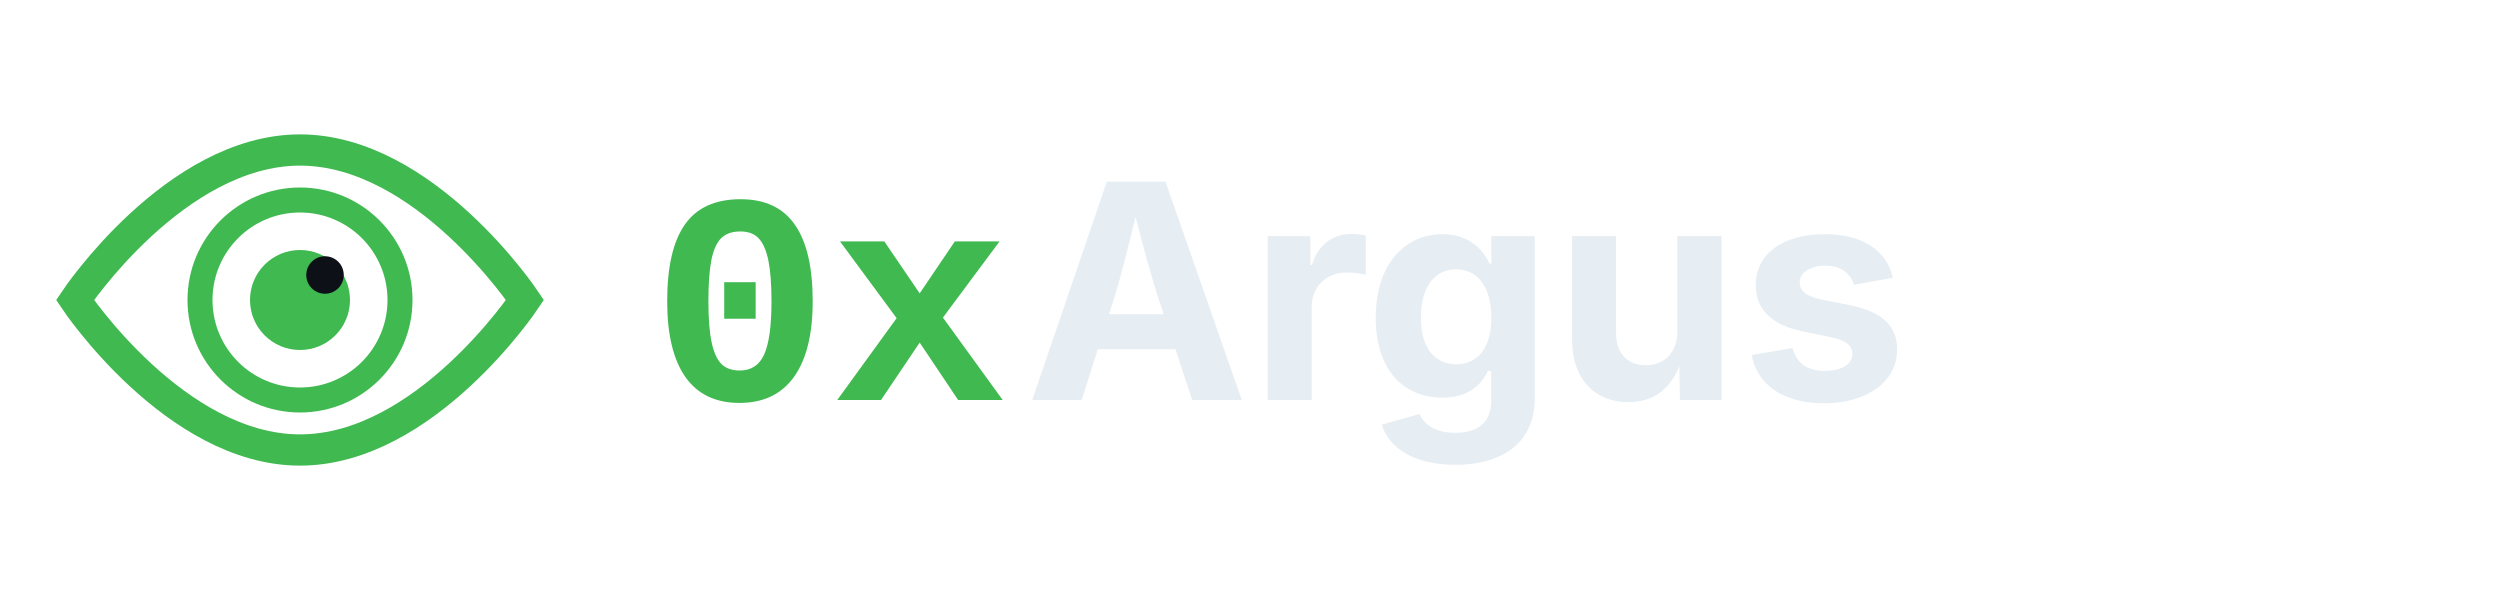
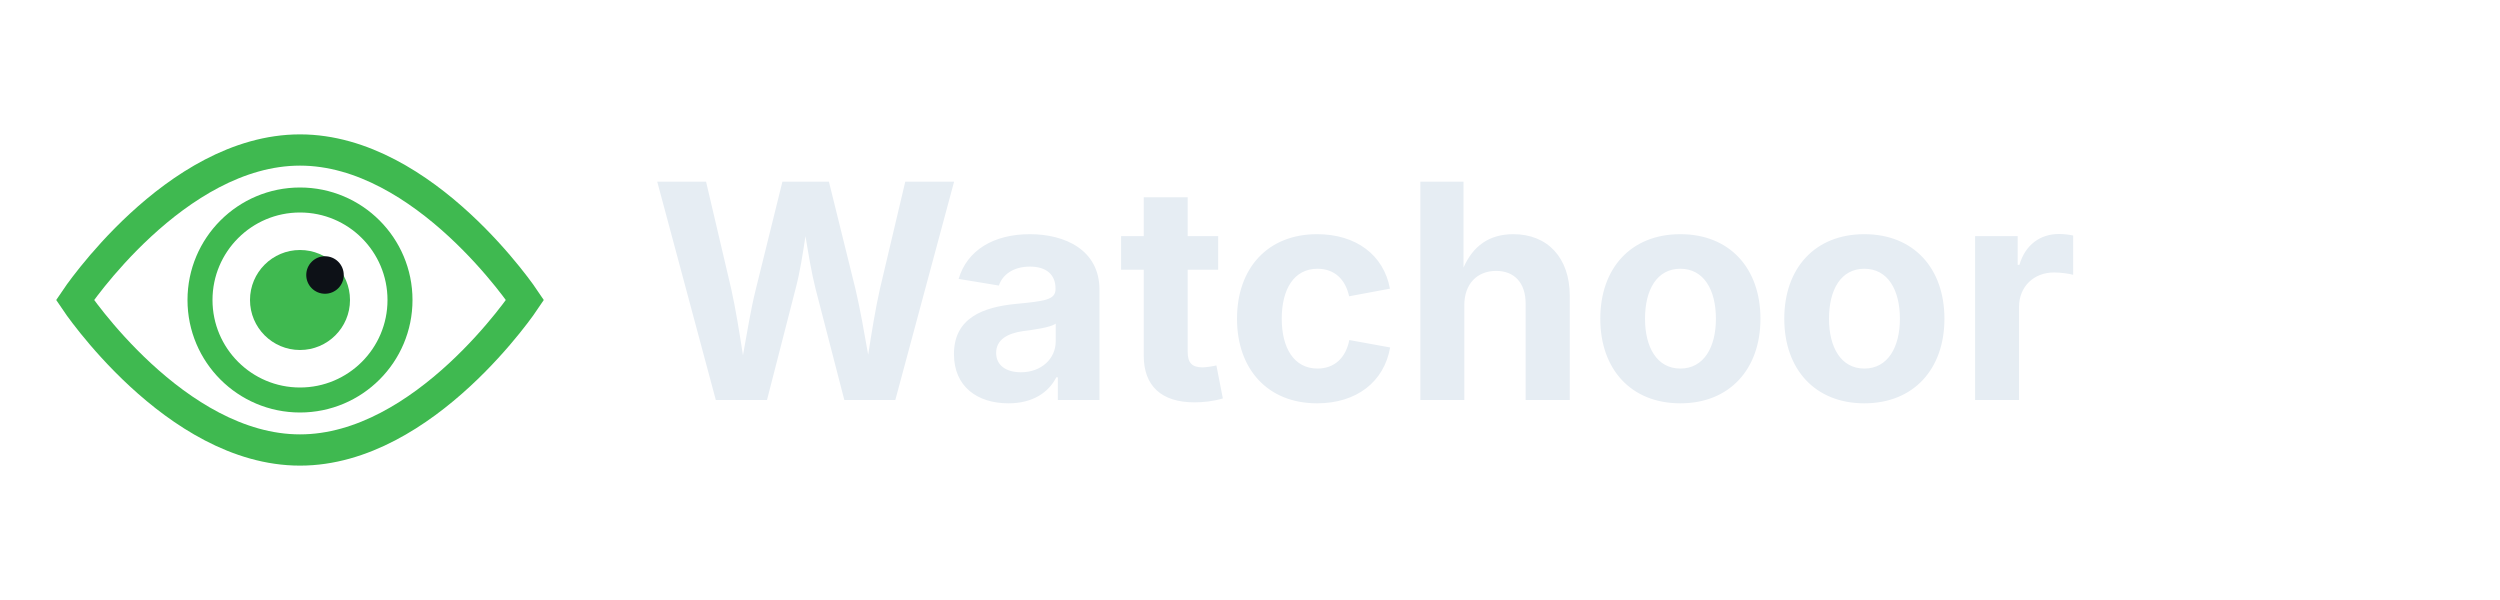
<svg xmlns="http://www.w3.org/2000/svg" width="200" height="48" viewBox="0 0 200 48" fill="none">
  <g>
    <path d="M24 12C14 12 6 24 6 24C6 24 14 36 24 36C34 36 42 24 42 24C42 24 34 12 24 12Z" stroke="#3fb950" stroke-width="2.5" fill="none" />
    <circle cx="24" cy="24" r="8" stroke="#3fb950" stroke-width="2" fill="none" />
    <circle cx="24" cy="24" r="4" fill="#3fb950" />
    <circle cx="26" cy="22" r="1.5" fill="#0d1117" />
  </g>
-   <text x="52" y="32" font-family="monospace, 'Courier New'" font-size="24" font-weight="bold" fill="#3fb950">0x</text>
-   <text x="82" y="32" font-family="system-ui, -apple-system, sans-serif" font-size="24" font-weight="bold" fill="#e6edf3">Argus</text>
+   <text x="52" y="32" font-family="system-ui, -apple-system, sans-serif" font-size="24" font-weight="bold" fill="#e6edf3">Watchoor</text>
</svg>
